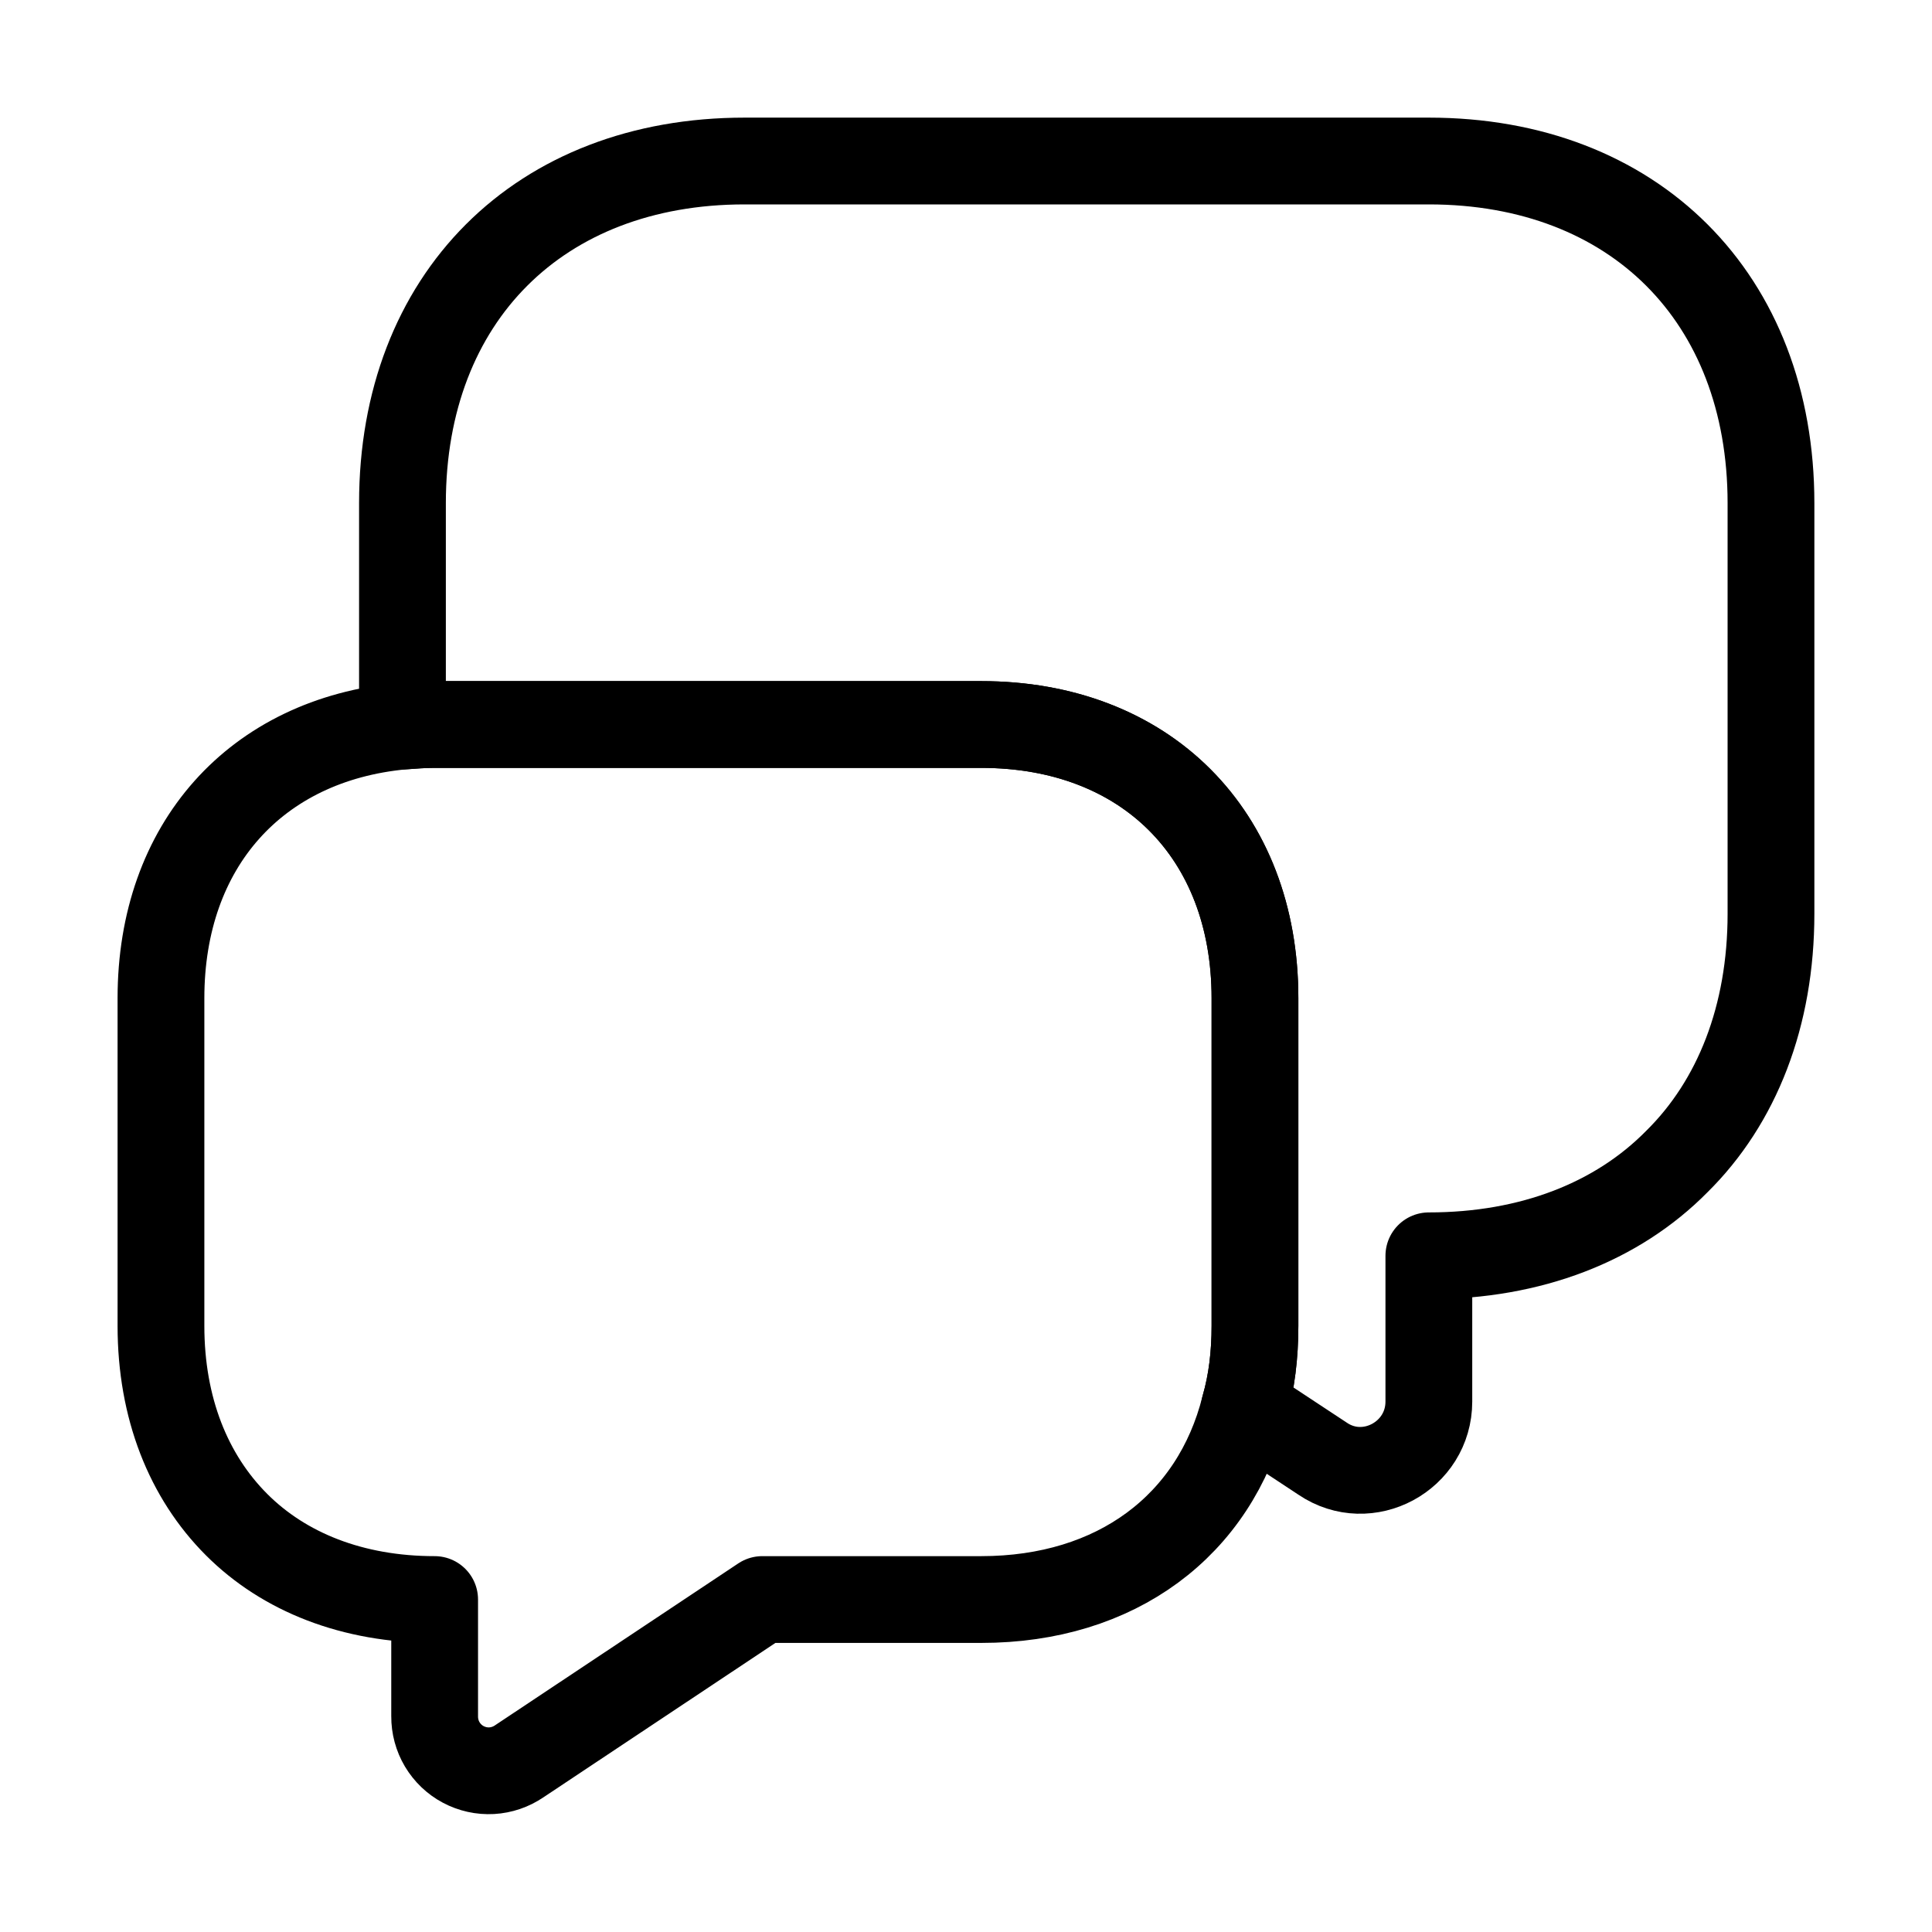
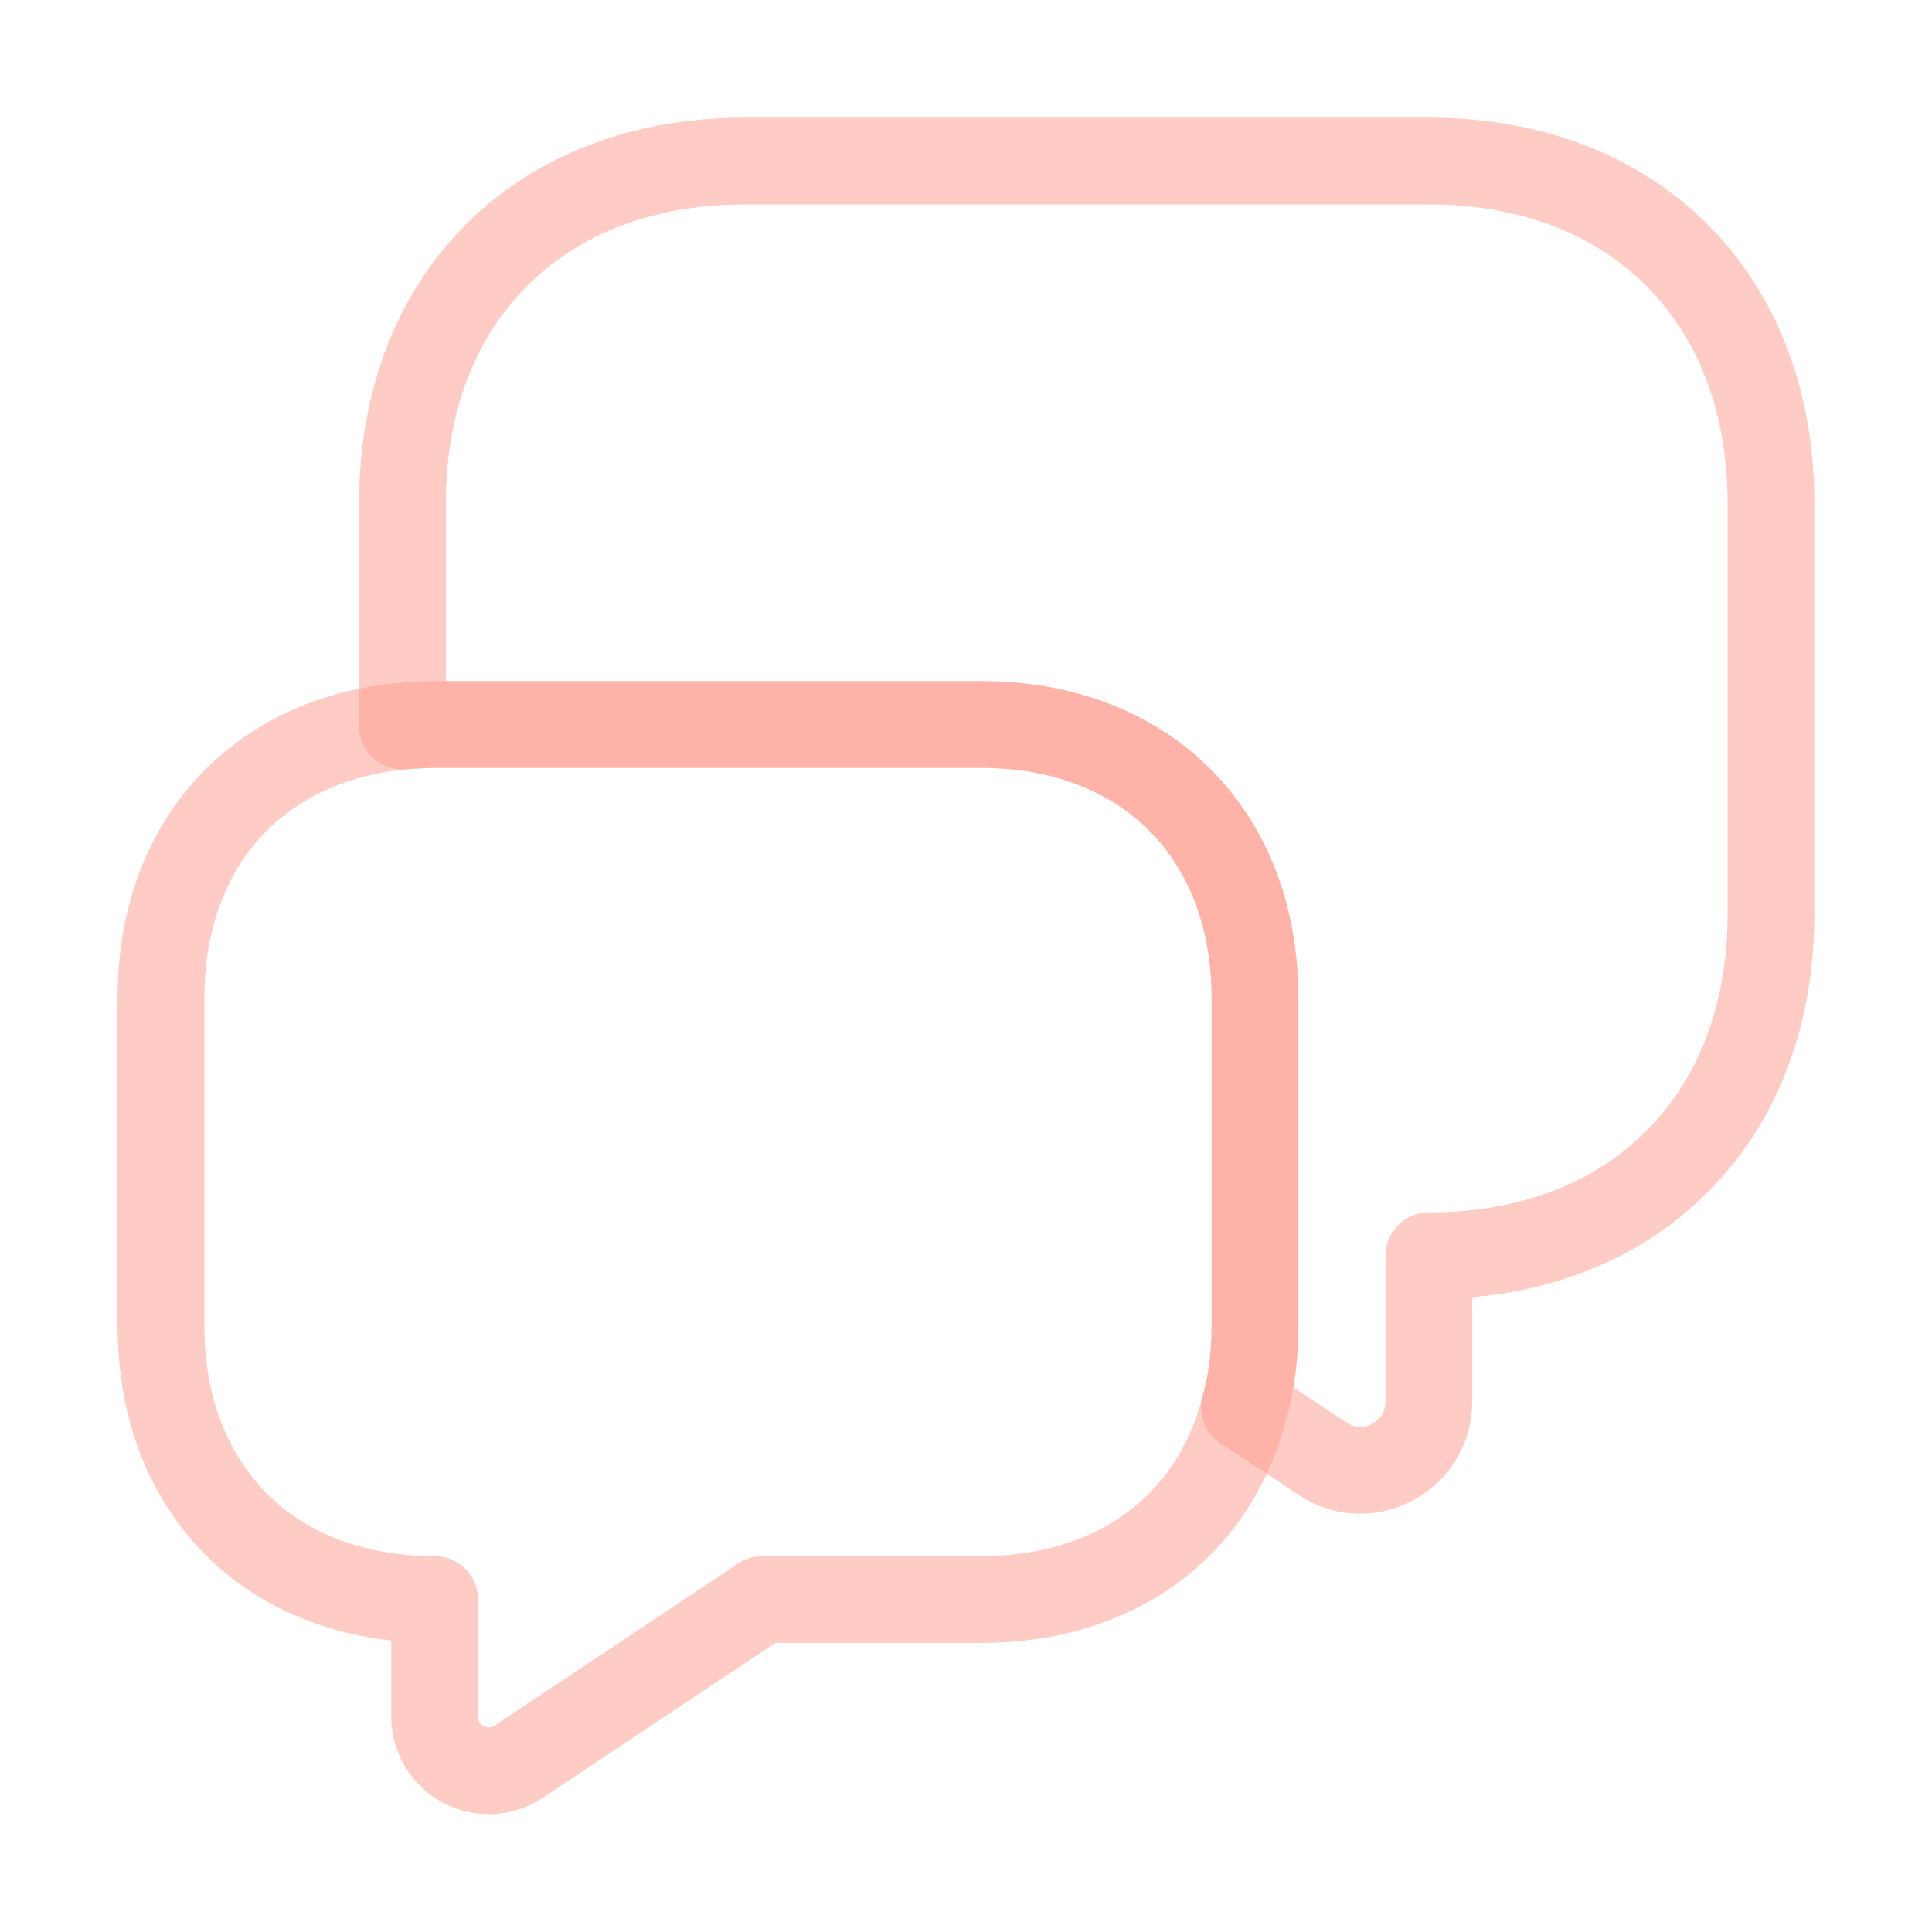
<svg xmlns="http://www.w3.org/2000/svg" width="35" height="35" viewBox="0 0 35 35" fill="none">
-   <path d="M32.083 9.115V16.552C32.083 18.404 31.47 19.965 30.376 21.044C29.297 22.137 27.737 22.75 25.885 22.75V25.39C25.885 26.381 24.776 26.979 23.96 26.425L22.545 25.492C22.676 25.04 22.735 24.544 22.735 24.019V18.083C22.735 15.108 20.751 13.125 17.776 13.125H7.874C7.67 13.125 7.481 13.14 7.291 13.154V9.115C7.291 5.396 9.77 2.917 13.489 2.917H25.885C29.604 2.917 32.083 5.396 32.083 9.115Z" stroke="black" stroke-width="1.572" stroke-miterlimit="10" stroke-linecap="round" stroke-linejoin="round" />
-   <path d="M22.735 18.083V24.019C22.735 24.544 22.676 25.04 22.545 25.492C22.006 27.635 20.226 28.977 17.776 28.977H13.81L9.406 31.908C9.258 32.009 9.085 32.068 8.907 32.078C8.728 32.088 8.55 32.048 8.392 31.964C8.234 31.88 8.103 31.754 8.011 31.6C7.92 31.447 7.873 31.271 7.874 31.092V28.977C6.387 28.977 5.147 28.481 4.287 27.621C3.412 26.746 2.916 25.506 2.916 24.019V18.083C2.916 15.312 4.637 13.402 7.291 13.154C7.481 13.14 7.67 13.125 7.874 13.125H17.776C20.751 13.125 22.735 15.108 22.735 18.083Z" stroke="black" stroke-width="1.572" stroke-miterlimit="10" stroke-linecap="round" stroke-linejoin="round" />
+   <path d="M32.083 9.115V16.552C32.083 18.404 31.47 19.965 30.376 21.044C29.297 22.137 27.737 22.75 25.885 22.75V25.39C25.885 26.381 24.776 26.979 23.96 26.425L22.545 25.492C22.676 25.04 22.735 24.544 22.735 24.019V18.083C22.735 15.108 20.751 13.125 17.776 13.125H7.874C7.67 13.125 7.481 13.14 7.291 13.154V9.115C7.291 5.396 9.77 2.917 13.489 2.917H25.885C29.604 2.917 32.083 5.396 32.083 9.115Z" stroke="#FF9A8C" opacity="0.5" stroke-width="1.572" stroke-miterlimit="10" stroke-linecap="round" stroke-linejoin="round" />
+   <path d="M22.735 18.083V24.019C22.735 24.544 22.676 25.04 22.545 25.492C22.006 27.635 20.226 28.977 17.776 28.977H13.81L9.406 31.908C9.258 32.009 9.085 32.068 8.907 32.078C8.728 32.088 8.55 32.048 8.392 31.964C8.234 31.88 8.103 31.754 8.011 31.6C7.92 31.447 7.873 31.271 7.874 31.092V28.977C6.387 28.977 5.147 28.481 4.287 27.621C3.412 26.746 2.916 25.506 2.916 24.019V18.083C2.916 15.312 4.637 13.402 7.291 13.154C7.481 13.14 7.67 13.125 7.874 13.125H17.776C20.751 13.125 22.735 15.108 22.735 18.083Z" stroke="#FF9A8C" opacity="0.5" stroke-width="1.572" stroke-miterlimit="10" stroke-linecap="round" stroke-linejoin="round" />
</svg>
